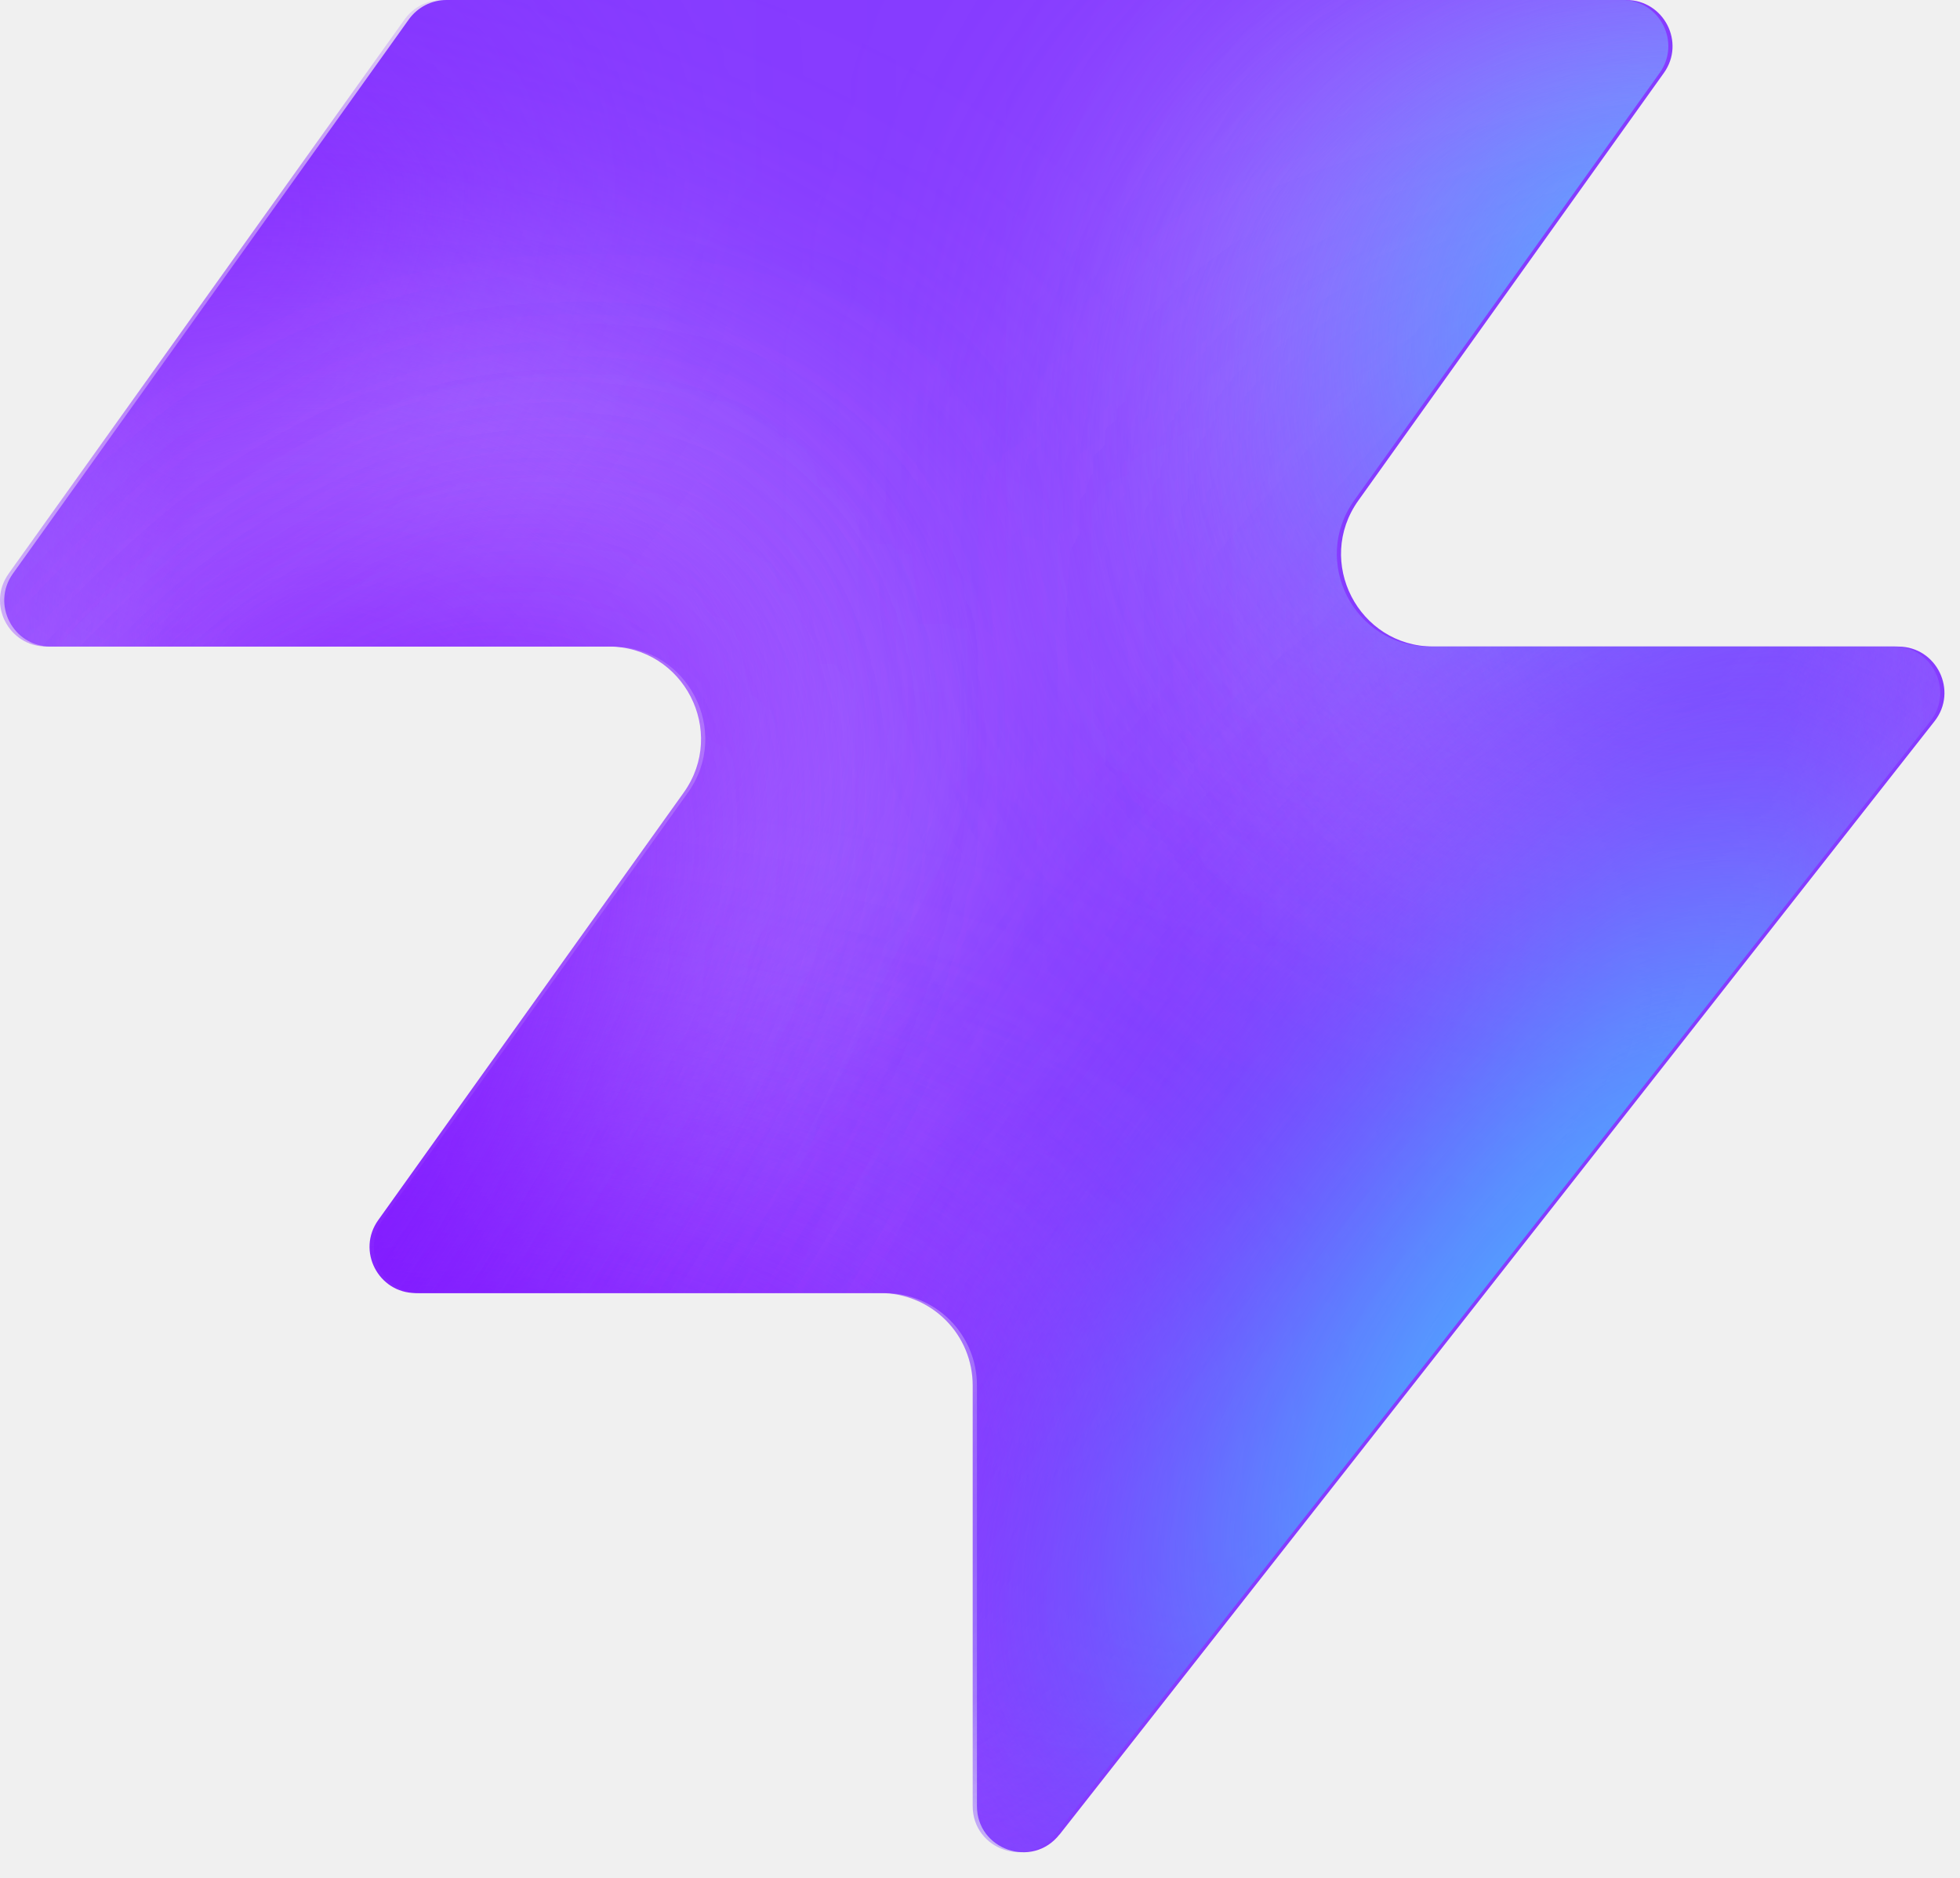
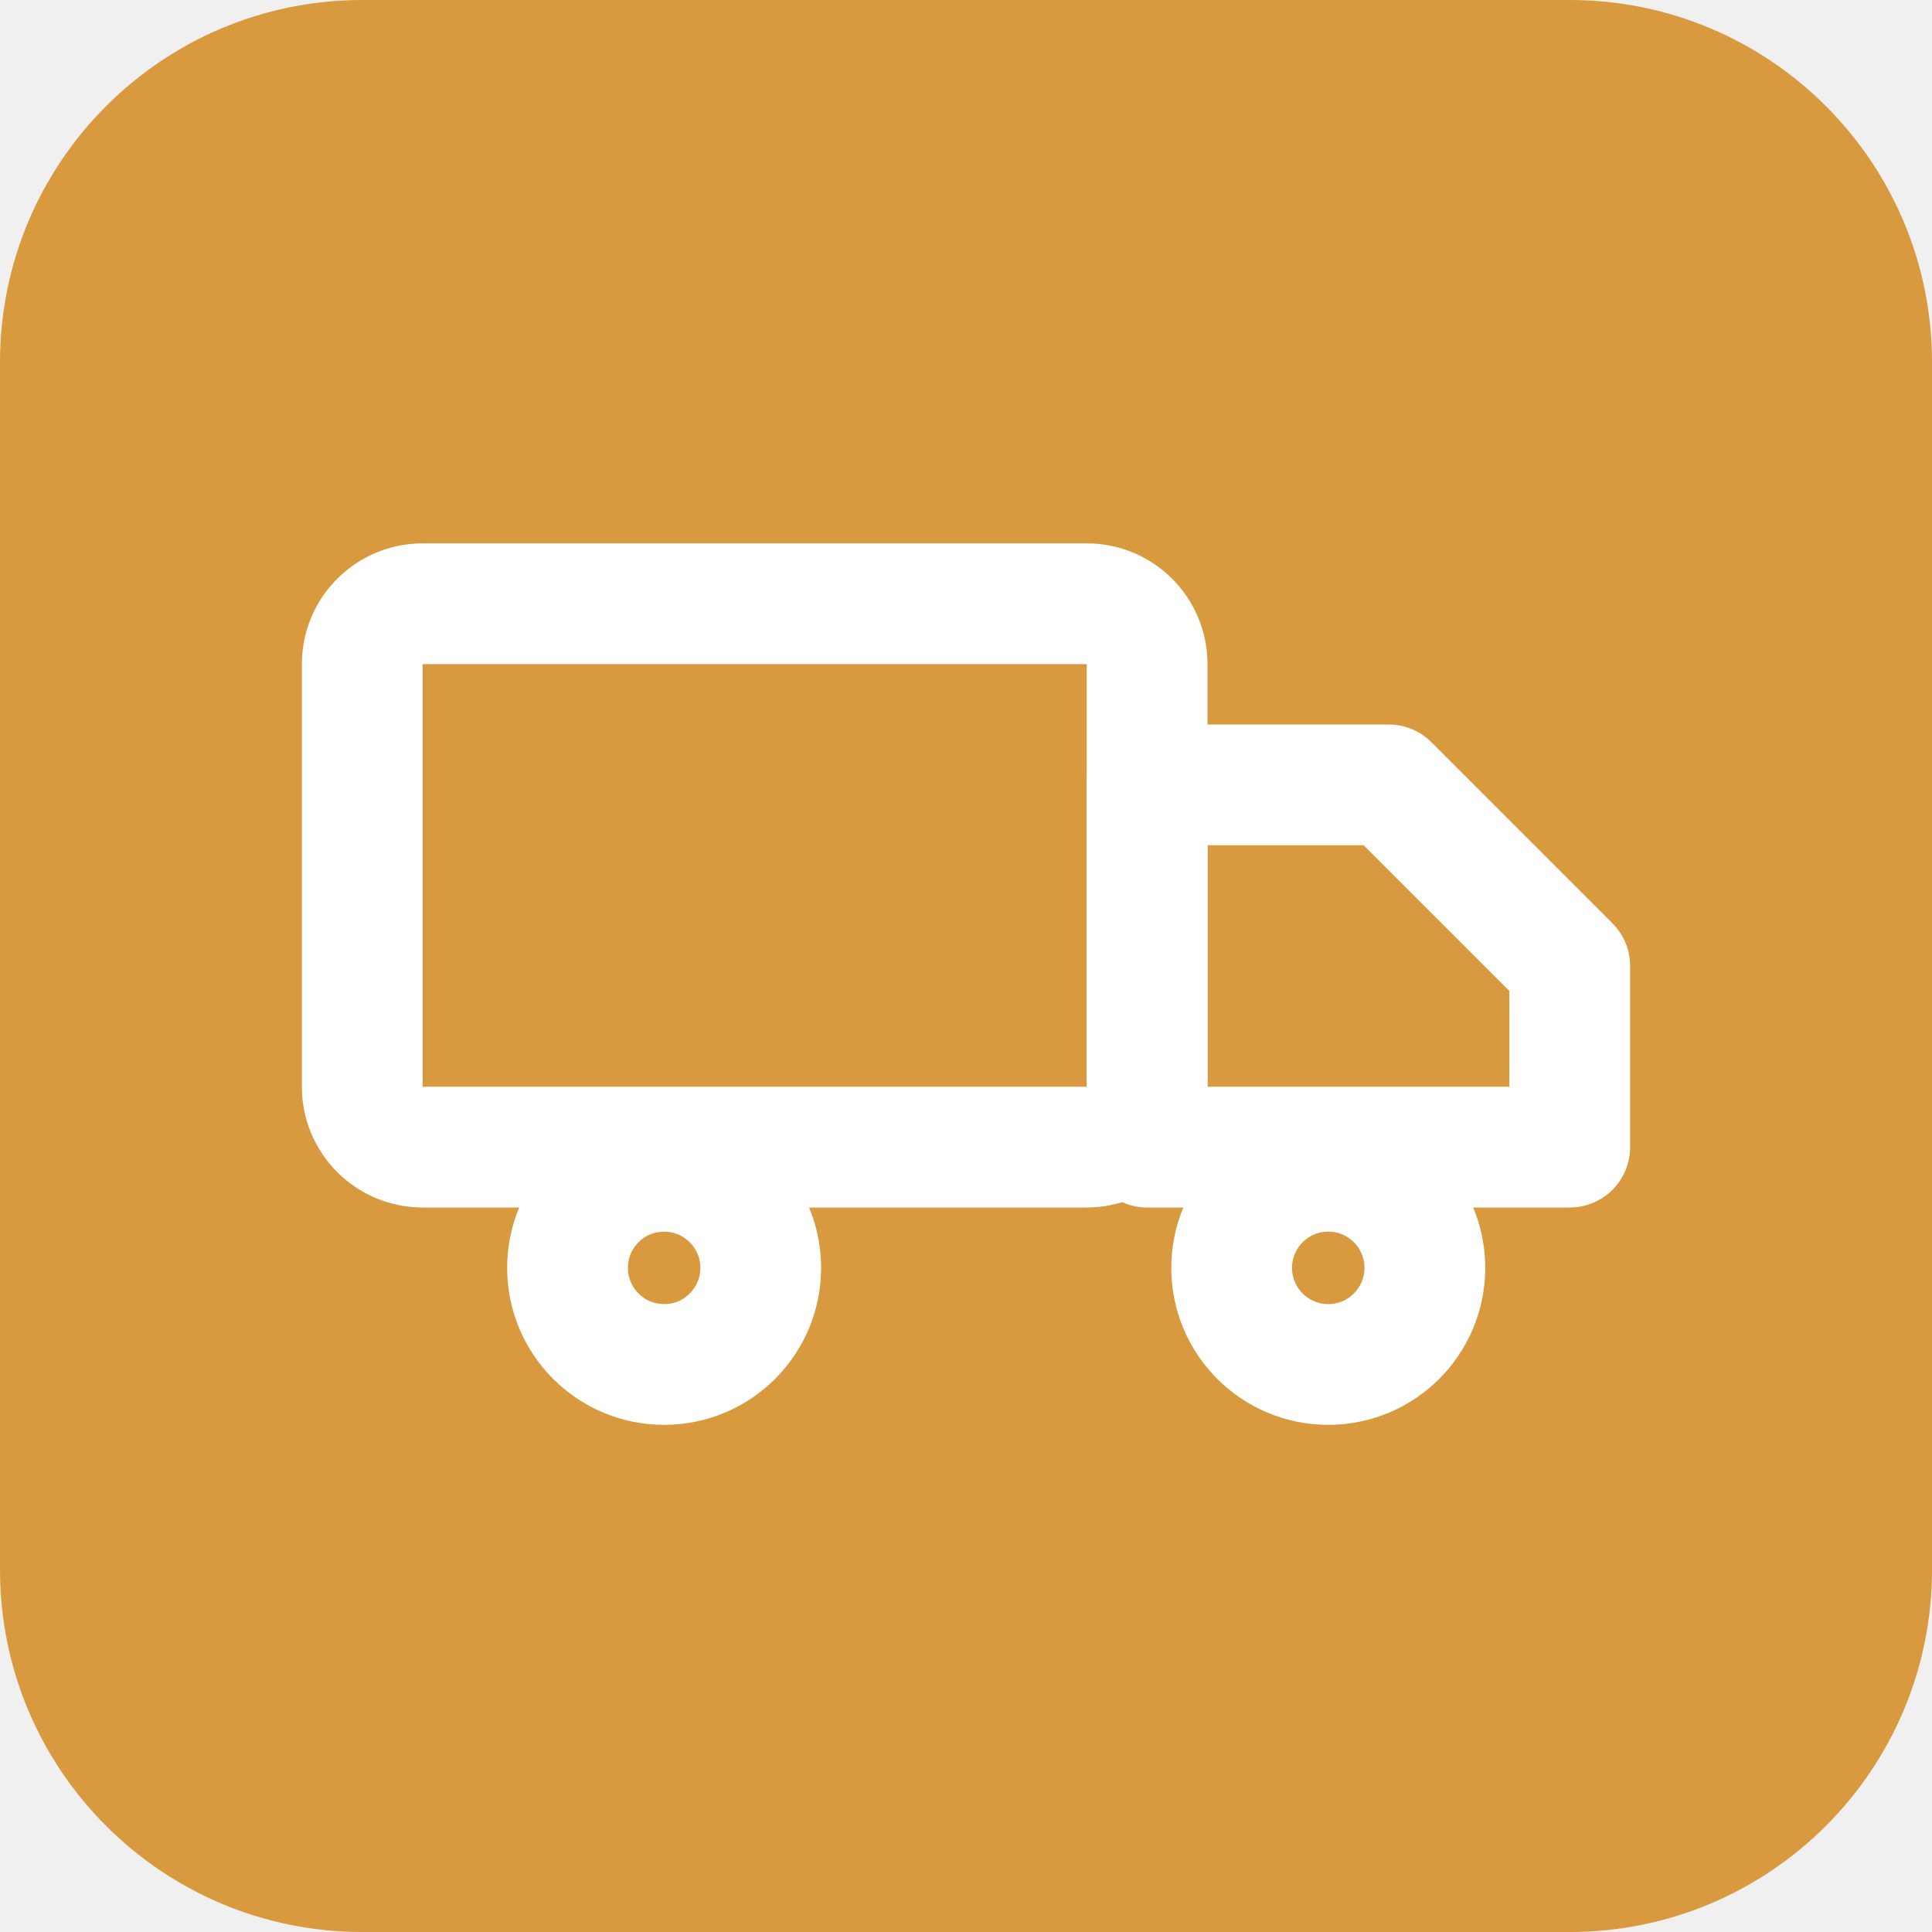
- <svg xmlns="http://www.w3.org/2000/svg" width="48" height="46" fill="none" viewBox="0 0 48 46">
-   <path fill="#863bff" d="M25.946 44.938c-.664.845-2.021.375-2.021-.698V33.937a2.26 2.26 0 0 0-2.262-2.262H10.287c-.92 0-1.456-1.04-.92-1.788l7.48-10.471c1.07-1.497 0-3.578-1.842-3.578H1.237c-.92 0-1.456-1.04-.92-1.788L10.013.474c.214-.297.556-.474.92-.474h28.894c.92 0 1.456 1.04.92 1.788l-7.48 10.471c-1.07 1.498 0 3.579 1.842 3.579h11.377c.943 0 1.473 1.088.89 1.83L25.947 44.94z" style="fill:#863bff;fill:color(display-p3 .525 .23 1);fill-opacity:1" />
-   <mask id="a" width="48" height="46" x="0" y="0" maskUnits="userSpaceOnUse" style="mask-type:alpha">
-     <path fill="#000" d="M25.842 44.938c-.664.844-2.021.375-2.021-.698V33.937a2.26 2.26 0 0 0-2.262-2.262H10.183c-.92 0-1.456-1.04-.92-1.788l7.48-10.471c1.07-1.498 0-3.579-1.842-3.579H1.133c-.92 0-1.456-1.04-.92-1.787L9.91.473c.214-.297.556-.474.92-.474h28.894c.92 0 1.456 1.04.92 1.788l-7.48 10.471c-1.07 1.498 0 3.578 1.842 3.578h11.377c.943 0 1.473 1.088.89 1.832L25.843 44.94z" style="fill:#000;fill-opacity:1" />
-   </mask>
-   <g mask="url(#a)">
-     <g filter="url(#b)">
-       <ellipse cx="5.508" cy="14.704" fill="#ede6ff" rx="5.508" ry="14.704" style="fill:#ede6ff;fill:color(display-p3 .927 .903 1);fill-opacity:1" transform="matrix(.00324 1 1 -.00324 -4.47 31.516)" />
-     </g>
-     <g filter="url(#c)">
-       <ellipse cx="10.399" cy="29.851" fill="#ede6ff" rx="10.399" ry="29.851" style="fill:#ede6ff;fill:color(display-p3 .927 .903 1);fill-opacity:1" transform="matrix(.00324 1 1 -.00324 -39.328 7.883)" />
-     </g>
-     <g filter="url(#d)">
-       <ellipse cx="5.508" cy="30.487" fill="#7e14ff" rx="5.508" ry="30.487" style="fill:#7e14ff;fill:color(display-p3 .492 .077 1);fill-opacity:1" transform="rotate(89.814 -25.913 -14.639)scale(1 -1)" />
-     </g>
-     <g filter="url(#e)">
-       <ellipse cx="5.508" cy="30.599" fill="#7e14ff" rx="5.508" ry="30.599" style="fill:#7e14ff;fill:color(display-p3 .492 .077 1);fill-opacity:1" transform="rotate(89.814 -32.644 -3.334)scale(1 -1)" />
-     </g>
-     <g filter="url(#f)">
-       <ellipse cx="5.508" cy="30.599" fill="#7e14ff" rx="5.508" ry="30.599" style="fill:#7e14ff;fill:color(display-p3 .492 .077 1);fill-opacity:1" transform="matrix(.00324 1 1 -.00324 -34.34 30.47)" />
-     </g>
-     <g filter="url(#g)">
-       <ellipse cx="14.072" cy="22.078" fill="#ede6ff" rx="14.072" ry="22.078" style="fill:#ede6ff;fill:color(display-p3 .927 .903 1);fill-opacity:1" transform="rotate(93.35 24.506 48.493)scale(-1 1)" />
-     </g>
-     <g filter="url(#h)">
-       <ellipse cx="3.47" cy="21.501" fill="#7e14ff" rx="3.47" ry="21.501" style="fill:#7e14ff;fill:color(display-p3 .492 .077 1);fill-opacity:1" transform="rotate(89.009 28.708 47.59)scale(-1 1)" />
-     </g>
-     <g filter="url(#i)">
-       <ellipse cx="3.47" cy="21.501" fill="#7e14ff" rx="3.47" ry="21.501" style="fill:#7e14ff;fill:color(display-p3 .492 .077 1);fill-opacity:1" transform="rotate(89.009 28.708 47.59)scale(-1 1)" />
-     </g>
-     <g filter="url(#j)">
-       <ellipse cx=".387" cy="8.972" fill="#7e14ff" rx="4.407" ry="29.108" style="fill:#7e14ff;fill:color(display-p3 .492 .077 1);fill-opacity:1" transform="rotate(39.51 .387 8.972)" />
-     </g>
-     <g filter="url(#k)">
-       <ellipse cx="47.523" cy="-6.092" fill="#7e14ff" rx="4.407" ry="29.108" style="fill:#7e14ff;fill:color(display-p3 .492 .077 1);fill-opacity:1" transform="rotate(37.892 47.523 -6.092)" />
-     </g>
-     <g filter="url(#l)">
-       <ellipse cx="41.412" cy="6.333" fill="#47bfff" rx="5.971" ry="9.665" style="fill:#47bfff;fill:color(display-p3 .28 .748 1);fill-opacity:1" transform="rotate(37.892 41.412 6.333)" />
-     </g>
-     <g filter="url(#m)">
-       <ellipse cx="-1.879" cy="38.332" fill="#7e14ff" rx="4.407" ry="29.108" style="fill:#7e14ff;fill:color(display-p3 .492 .077 1);fill-opacity:1" transform="rotate(37.892 -1.88 38.332)" />
-     </g>
-     <g filter="url(#n)">
-       <ellipse cx="-1.879" cy="38.332" fill="#7e14ff" rx="4.407" ry="29.108" style="fill:#7e14ff;fill:color(display-p3 .492 .077 1);fill-opacity:1" transform="rotate(37.892 -1.88 38.332)" />
-     </g>
-     <g filter="url(#o)">
-       <ellipse cx="35.651" cy="29.907" fill="#7e14ff" rx="4.407" ry="29.108" style="fill:#7e14ff;fill:color(display-p3 .492 .077 1);fill-opacity:1" transform="rotate(37.892 35.651 29.907)" />
-     </g>
-     <g filter="url(#p)">
-       <ellipse cx="38.418" cy="32.4" fill="#47bfff" rx="5.971" ry="15.297" style="fill:#47bfff;fill:color(display-p3 .28 .748 1);fill-opacity:1" transform="rotate(37.892 38.418 32.4)" />
-     </g>
+ <svg xmlns="http://www.w3.org/2000/svg" width="32" height="32" viewBox="0 0 32 32">
+   <rect width="32" height="32" rx="6" fill="#d99a3f" />
+   <g transform="translate(5,3)" fill="none" stroke="#fff" stroke-width="2" stroke-linecap="round" stroke-linejoin="round">
+     <rect x="1" y="7" width="13" height="9" rx="1" />
+     <path d="M14 10h4l3 3v3h-7z" />
+     <circle cx="6" cy="18" r="1.6" />
+     <circle cx="17" cy="18" r="1.6" />
  </g>
-   <defs>
-     <filter id="b" width="60.045" height="41.654" x="-19.77" y="16.149" color-interpolation-filters="sRGB" filterUnits="userSpaceOnUse">
-       <feFlood flood-opacity="0" result="BackgroundImageFix" />
-       <feBlend in="SourceGraphic" in2="BackgroundImageFix" result="shape" />
-       <feGaussianBlur result="effect1_foregroundBlur_2002_17158" stdDeviation="7.659" />
-     </filter>
-     <filter id="c" width="90.34" height="51.437" x="-54.613" y="-7.533" color-interpolation-filters="sRGB" filterUnits="userSpaceOnUse">
-       <feFlood flood-opacity="0" result="BackgroundImageFix" />
-       <feBlend in="SourceGraphic" in2="BackgroundImageFix" result="shape" />
-       <feGaussianBlur result="effect1_foregroundBlur_2002_17158" stdDeviation="7.659" />
-     </filter>
-     <filter id="d" width="79.355" height="29.4" x="-49.64" y="2.03" color-interpolation-filters="sRGB" filterUnits="userSpaceOnUse">
-       <feFlood flood-opacity="0" result="BackgroundImageFix" />
-       <feBlend in="SourceGraphic" in2="BackgroundImageFix" result="shape" />
-       <feGaussianBlur result="effect1_foregroundBlur_2002_17158" stdDeviation="4.596" />
-     </filter>
-     <filter id="e" width="79.579" height="29.4" x="-45.045" y="20.029" color-interpolation-filters="sRGB" filterUnits="userSpaceOnUse">
-       <feFlood flood-opacity="0" result="BackgroundImageFix" />
-       <feBlend in="SourceGraphic" in2="BackgroundImageFix" result="shape" />
-       <feGaussianBlur result="effect1_foregroundBlur_2002_17158" stdDeviation="4.596" />
-     </filter>
-     <filter id="f" width="79.579" height="29.4" x="-43.513" y="21.178" color-interpolation-filters="sRGB" filterUnits="userSpaceOnUse">
-       <feFlood flood-opacity="0" result="BackgroundImageFix" />
-       <feBlend in="SourceGraphic" in2="BackgroundImageFix" result="shape" />
-       <feGaussianBlur result="effect1_foregroundBlur_2002_17158" stdDeviation="4.596" />
-     </filter>
-     <filter id="g" width="74.749" height="58.852" x="15.756" y="-17.901" color-interpolation-filters="sRGB" filterUnits="userSpaceOnUse">
-       <feFlood flood-opacity="0" result="BackgroundImageFix" />
-       <feBlend in="SourceGraphic" in2="BackgroundImageFix" result="shape" />
-       <feGaussianBlur result="effect1_foregroundBlur_2002_17158" stdDeviation="7.659" />
-     </filter>
-     <filter id="h" width="61.377" height="25.362" x="23.548" y="2.284" color-interpolation-filters="sRGB" filterUnits="userSpaceOnUse">
-       <feFlood flood-opacity="0" result="BackgroundImageFix" />
-       <feBlend in="SourceGraphic" in2="BackgroundImageFix" result="shape" />
-       <feGaussianBlur result="effect1_foregroundBlur_2002_17158" stdDeviation="4.596" />
-     </filter>
-     <filter id="i" width="61.377" height="25.362" x="23.548" y="2.284" color-interpolation-filters="sRGB" filterUnits="userSpaceOnUse">
-       <feFlood flood-opacity="0" result="BackgroundImageFix" />
-       <feBlend in="SourceGraphic" in2="BackgroundImageFix" result="shape" />
-       <feGaussianBlur result="effect1_foregroundBlur_2002_17158" stdDeviation="4.596" />
-     </filter>
-     <filter id="j" width="56.045" height="63.649" x="-27.636" y="-22.853" color-interpolation-filters="sRGB" filterUnits="userSpaceOnUse">
-       <feFlood flood-opacity="0" result="BackgroundImageFix" />
-       <feBlend in="SourceGraphic" in2="BackgroundImageFix" result="shape" />
-       <feGaussianBlur result="effect1_foregroundBlur_2002_17158" stdDeviation="4.596" />
-     </filter>
-     <filter id="k" width="54.814" height="64.646" x="20.116" y="-38.415" color-interpolation-filters="sRGB" filterUnits="userSpaceOnUse">
-       <feFlood flood-opacity="0" result="BackgroundImageFix" />
-       <feBlend in="SourceGraphic" in2="BackgroundImageFix" result="shape" />
-       <feGaussianBlur result="effect1_foregroundBlur_2002_17158" stdDeviation="4.596" />
-     </filter>
-     <filter id="l" width="33.541" height="35.313" x="24.641" y="-11.323" color-interpolation-filters="sRGB" filterUnits="userSpaceOnUse">
-       <feFlood flood-opacity="0" result="BackgroundImageFix" />
-       <feBlend in="SourceGraphic" in2="BackgroundImageFix" result="shape" />
-       <feGaussianBlur result="effect1_foregroundBlur_2002_17158" stdDeviation="4.596" />
-     </filter>
-     <filter id="m" width="54.814" height="64.646" x="-29.286" y="6.009" color-interpolation-filters="sRGB" filterUnits="userSpaceOnUse">
-       <feFlood flood-opacity="0" result="BackgroundImageFix" />
-       <feBlend in="SourceGraphic" in2="BackgroundImageFix" result="shape" />
-       <feGaussianBlur result="effect1_foregroundBlur_2002_17158" stdDeviation="4.596" />
-     </filter>
-     <filter id="n" width="54.814" height="64.646" x="-29.286" y="6.009" color-interpolation-filters="sRGB" filterUnits="userSpaceOnUse">
-       <feFlood flood-opacity="0" result="BackgroundImageFix" />
-       <feBlend in="SourceGraphic" in2="BackgroundImageFix" result="shape" />
-       <feGaussianBlur result="effect1_foregroundBlur_2002_17158" stdDeviation="4.596" />
-     </filter>
-     <filter id="o" width="54.814" height="64.646" x="8.244" y="-2.416" color-interpolation-filters="sRGB" filterUnits="userSpaceOnUse">
-       <feFlood flood-opacity="0" result="BackgroundImageFix" />
-       <feBlend in="SourceGraphic" in2="BackgroundImageFix" result="shape" />
-       <feGaussianBlur result="effect1_foregroundBlur_2002_17158" stdDeviation="4.596" />
-     </filter>
-     <filter id="p" width="39.409" height="43.623" x="18.713" y="10.588" color-interpolation-filters="sRGB" filterUnits="userSpaceOnUse">
-       <feFlood flood-opacity="0" result="BackgroundImageFix" />
-       <feBlend in="SourceGraphic" in2="BackgroundImageFix" result="shape" />
-       <feGaussianBlur result="effect1_foregroundBlur_2002_17158" stdDeviation="4.596" />
-     </filter>
-   </defs>
</svg>
